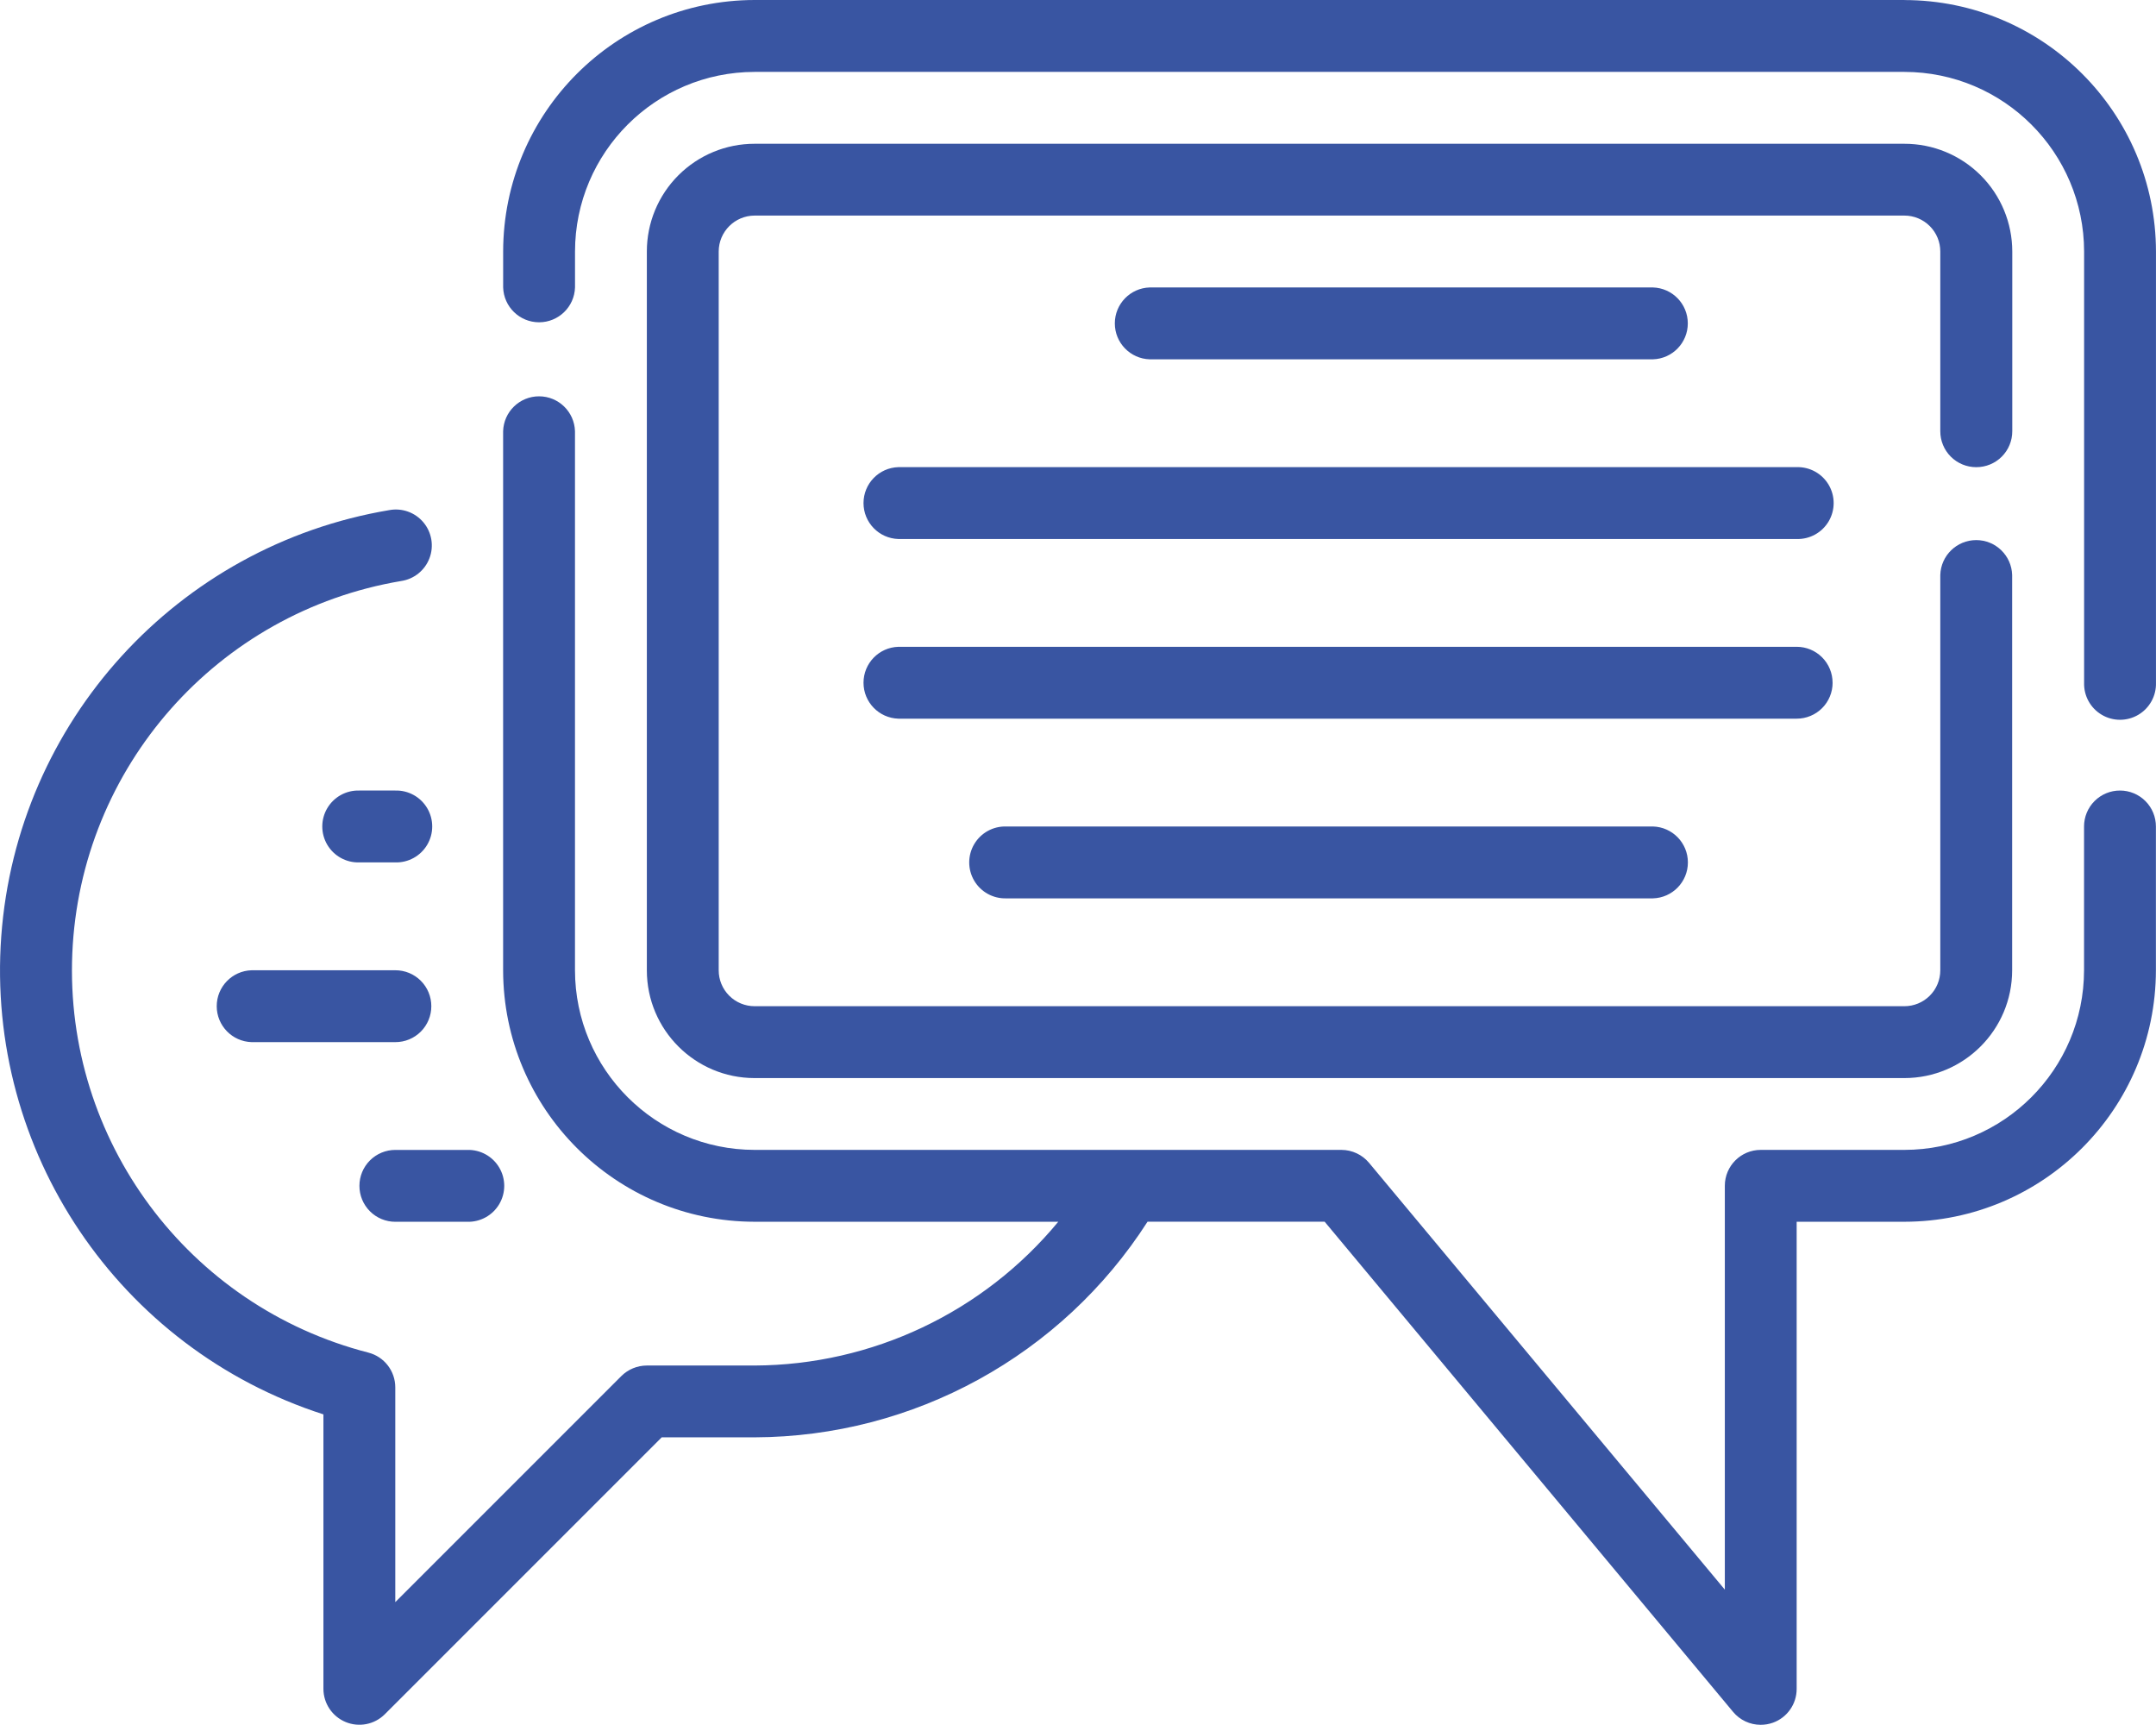
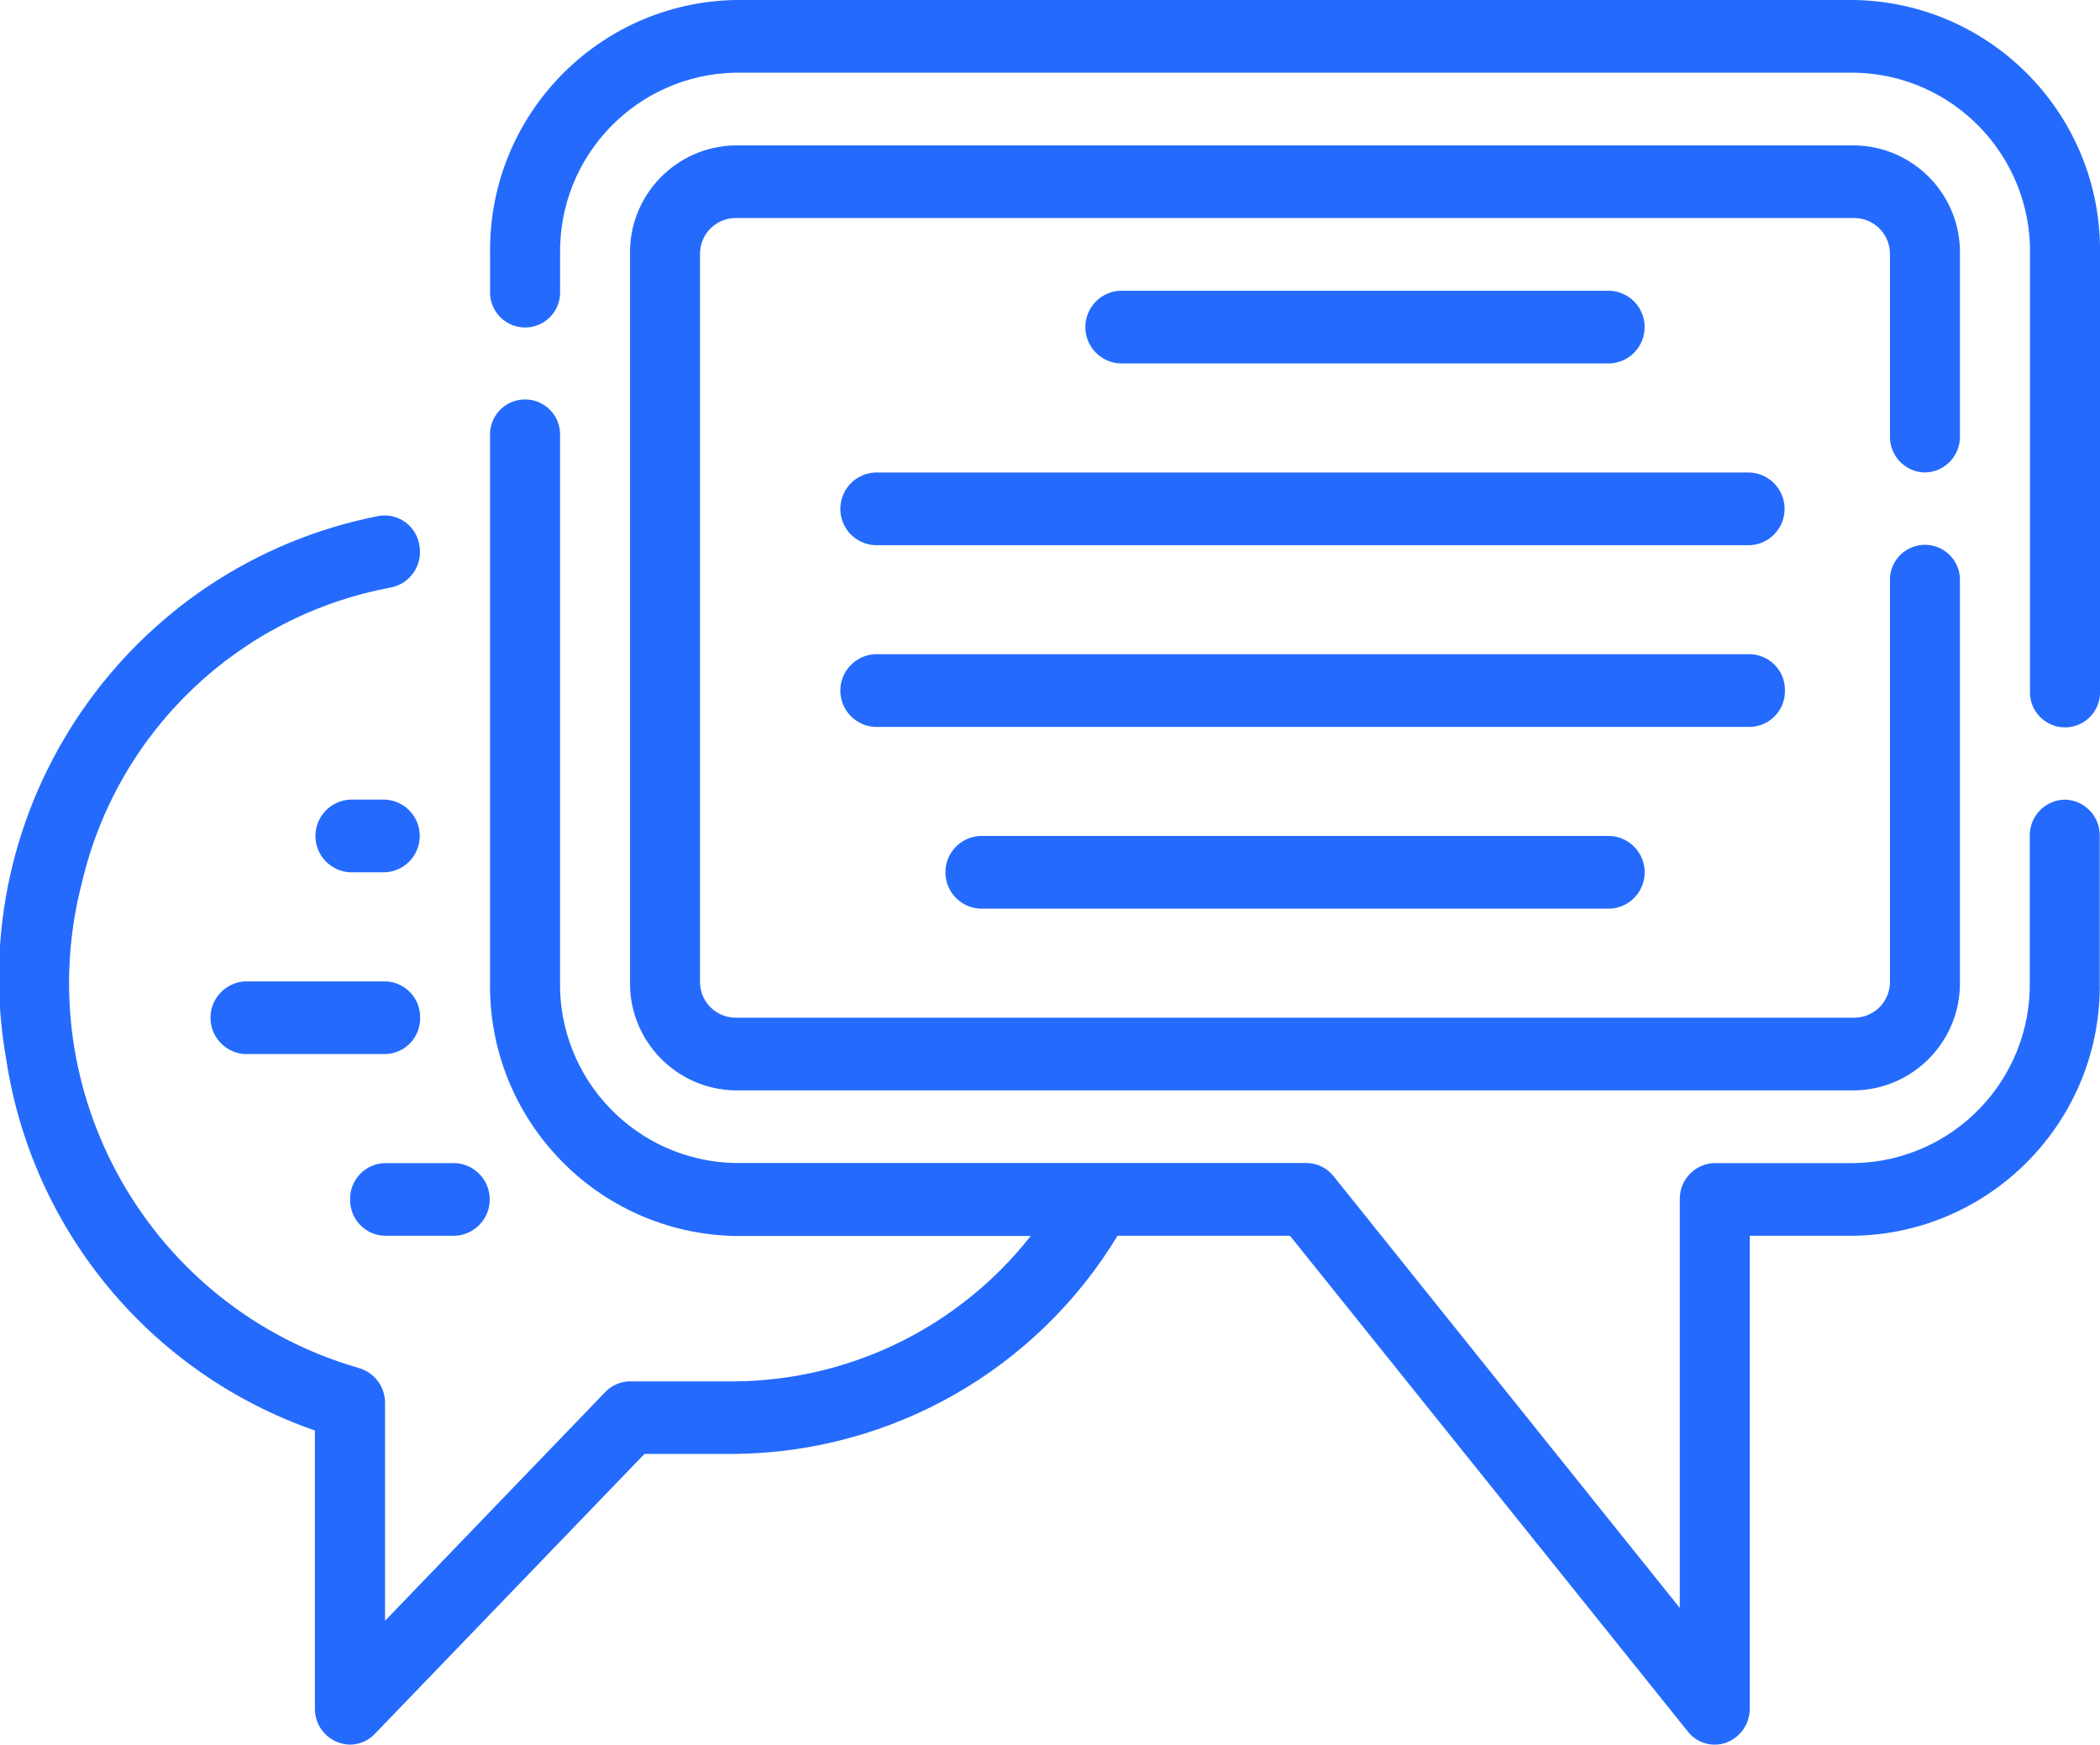
- <svg xmlns="http://www.w3.org/2000/svg" width="70.295" height="56.231" viewBox="0 0 70.295 56.231">
-   <g fill="#3955a2" transform="translate(-997.968 -2060.811)">
-     <path d="M1010.858 2086.583h-1.176a1.172 1.172 0 1 0 0 2.343h1.172a1.172 1.172 0 1 0 0-2.343m1.177 7.031a1.17 1.17 0 0 0-1.172-1.172h-4.687a1.172 1.172 0 0 0 0 2.343h4.687a1.17 1.17 0 0 0 1.172-1.172m-2.344 5.857a1.17 1.17 0 0 0 1.172 1.172h2.343a1.172 1.172 0 1 0 0-2.343h-2.343a1.17 1.17 0 0 0-1.172 1.172m42.173-26.946a1.172 1.172 0 0 0 0-2.343h-16.406a1.172 1.172 0 0 0 0 2.343Zm4.687 3.515h-29.287a1.172 1.172 0 0 0 0 2.343h29.287a1.172 1.172 0 1 0 0-2.343m1.171 7.029a1.17 1.17 0 0 0-1.172-1.172h-29.286a1.172 1.172 0 0 0 0 2.343h29.287a1.17 1.17 0 0 0 1.172-1.172m-26.944 4.687a1.172 1.172 0 1 0 0 2.343h21.088a1.172 1.172 0 0 0 0-2.343Z" />
-     <path d="M1067.089 2086.583a1.17 1.17 0 0 0-1.172 1.172v4.687a5.863 5.863 0 0 1-5.858 5.856h-4.684a1.17 1.17 0 0 0-1.17 1.171v13.165l-11.6-13.914a1.18 1.18 0 0 0-.9-.422h-19.132a5.863 5.863 0 0 1-5.858-5.856v-17.573a1.172 1.172 0 0 0-2.343 0v17.572a8.21 8.21 0 0 0 8.2 8.2h9.9a12.91 12.91 0 0 1-9.9 4.687h-3.515a1.18 1.18 0 0 0-.829.342l-7.372 7.372v-7a1.17 1.17 0 0 0-.877-1.135 12.869 12.869 0 0 1 1.072-25.155 1.172 1.172 0 1 0-.39-2.311 15.212 15.212 0 0 0-2.148 29.48v8.948a1.173 1.173 0 0 0 2 .829l9.03-9.029h3.03a15.28 15.28 0 0 0 12.81-7.03h5.774l13.317 15.98a1.17 1.17 0 0 0 .9.422 1.2 1.2 0 0 0 .4-.069 1.17 1.17 0 0 0 .773-1.1v-15.231h3.513a8.21 8.21 0 0 0 8.2-8.2v-4.686a1.17 1.17 0 0 0-1.172-1.172m-7.026-25.772h-37.489a8.21 8.21 0 0 0-8.2 8.2v1.169a1.172 1.172 0 0 0 2.343 0v-1.167a5.863 5.863 0 0 1 5.856-5.858h37.489a5.866 5.866 0 0 1 5.858 5.858v14.057a1.172 1.172 0 1 0 2.343 0v-14.057a8.21 8.21 0 0 0-8.2-8.2" />
-     <path d="M1062.405 2076.041a1.17 1.17 0 0 0 1.172-1.172v-5.858a3.514 3.514 0 0 0-3.519-3.513h-37.485a3.51 3.51 0 0 0-3.515 3.513v23.431a3.514 3.514 0 0 0 3.513 3.515h37.487a3.516 3.516 0 0 0 3.515-3.515v-12.886a1.172 1.172 0 0 0-2.343 0v12.886a1.17 1.17 0 0 1-1.172 1.172h-37.485a1.17 1.17 0 0 1-1.172-1.172v-23.431a1.174 1.174 0 0 1 1.172-1.172h37.485a1.17 1.17 0 0 1 1.172 1.172v5.858a1.17 1.17 0 0 0 1.172 1.172" />
+ <svg xmlns="http://www.w3.org/2000/svg" width="51.603" height="42.863" viewBox="0 0 51.603 42.863">
+   <g id="Group_59752" data-name="Group 59752" transform="translate(0)">
+     <path id="Path_69021" data-name="Path 69021" d="M280.753,14.978h-.86a.894.894,0,0,0,0,1.786h.86a.894.894,0,0,0,0-1.786" transform="translate(-271.29 4.667)" fill="#246bfd" />
+     <path id="Path_69022" data-name="Path 69022" d="M282.571,18.576a.877.877,0,0,0-.86-.893h-3.44a.894.894,0,0,0,0,1.786h3.44a.877.877,0,0,0,.86-.893" transform="translate(-272.247 6.428)" fill="#246bfd" />
+     <path id="Path_69023" data-name="Path 69023" d="M279.574,21.28a.877.877,0,0,0,.86.893h1.72a.894.894,0,0,0,0-1.786h-1.72a.877.877,0,0,0-.86.893" transform="translate(-270.971 8.188)" fill="#246bfd" />
+     <path id="Path_69024" data-name="Path 69024" d="M303.833,9.191a.894.894,0,0,0,0-1.786h-12.04a.894.894,0,0,0,0,1.786Z" transform="translate(-264.271 -0.262)" fill="#246bfd" />
+     <path id="Path_69025" data-name="Path 69025" d="M309.506,10.11h-21.5a.894.894,0,0,0,0,1.786h21.5a.894.894,0,0,0,0-1.786" transform="translate(-266.505 1.499)" fill="#246bfd" />
+     <path id="Path_69026" data-name="Path 69026" d="M310.366,13.707a.877.877,0,0,0-.86-.893h-21.5a.894.894,0,0,0,0,1.786h21.5a.877.877,0,0,0,.86-.893" transform="translate(-266.505 3.259)" fill="#246bfd" />
+     <path id="Path_69027" data-name="Path 69027" d="M289.63,15.519a.894.894,0,0,0,0,1.786h15.48a.894.894,0,0,0,0-1.786Z" transform="translate(-265.547 5.019)" fill="#246bfd" />
+     <path id="Path_69028" data-name="Path 69028" d="M324.9,18.851a.877.877,0,0,0-.86.893v3.572a4.389,4.389,0,0,1-4.3,4.464H316.3a.877.877,0,0,0-.86.893V38.709L306.931,28.1a.853.853,0,0,0-.661-.322H292.225a4.389,4.389,0,0,1-4.3-4.464V9.921a.861.861,0,1,0-1.72,0v13.4a6.144,6.144,0,0,0,6.021,6.25h7.264a9.345,9.345,0,0,1-7.264,3.572h-2.58a.848.848,0,0,0-.609.261l-5.412,5.62V33.68a.889.889,0,0,0-.644-.865,9.844,9.844,0,0,1-6.8-11.944,9.594,9.594,0,0,1,7.583-7.231.89.89,0,0,0,.706-1.028.865.865,0,0,0-.992-.733,11.557,11.557,0,0,0-9.162,13.355,11.475,11.475,0,0,0,7.585,9.116v6.825a.878.878,0,0,0,.86.893.848.848,0,0,0,.609-.261L290,34.925h2.224a11.122,11.122,0,0,0,9.4-5.359h4.238l9.776,12.18a.839.839,0,0,0,.954.269.894.894,0,0,0,.568-.84V29.566h2.579a6.144,6.144,0,0,0,6.021-6.25V19.744a.877.877,0,0,0-.86-.893" transform="translate(-274.163 0.795)" fill="#246bfd" />
+     <path id="Path_69029" data-name="Path 69029" d="M315.277,3.078h-27.52a6.144,6.144,0,0,0-6.019,6.252v.891a.861.861,0,1,0,1.72,0V9.33a4.389,4.389,0,0,1,4.3-4.466h27.52a4.391,4.391,0,0,1,4.3,4.466V20.046a.861.861,0,1,0,1.72,0V9.33a6.147,6.147,0,0,0-6.021-6.252" transform="translate(-269.695 -3.078)" fill="#246bfd" />
+     <path id="Path_69030" data-name="Path 69030" d="M315.721,13.278a.877.877,0,0,0,.86-.893V7.92A2.63,2.63,0,0,0,314,5.242h-27.52A2.629,2.629,0,0,0,283.9,7.92V25.78a2.631,2.631,0,0,0,2.579,2.679H314a2.632,2.632,0,0,0,2.58-2.679V15.958a.861.861,0,1,0-1.72,0V25.78a.877.877,0,0,1-.86.893h-27.52a.878.878,0,0,1-.86-.893V7.92a.879.879,0,0,1,.86-.893H314a.878.878,0,0,1,.86.893v4.466a.877.877,0,0,0,.86.893" transform="translate(-268.419 -1.67)" fill="#246bfd" />
  </g>
</svg>
